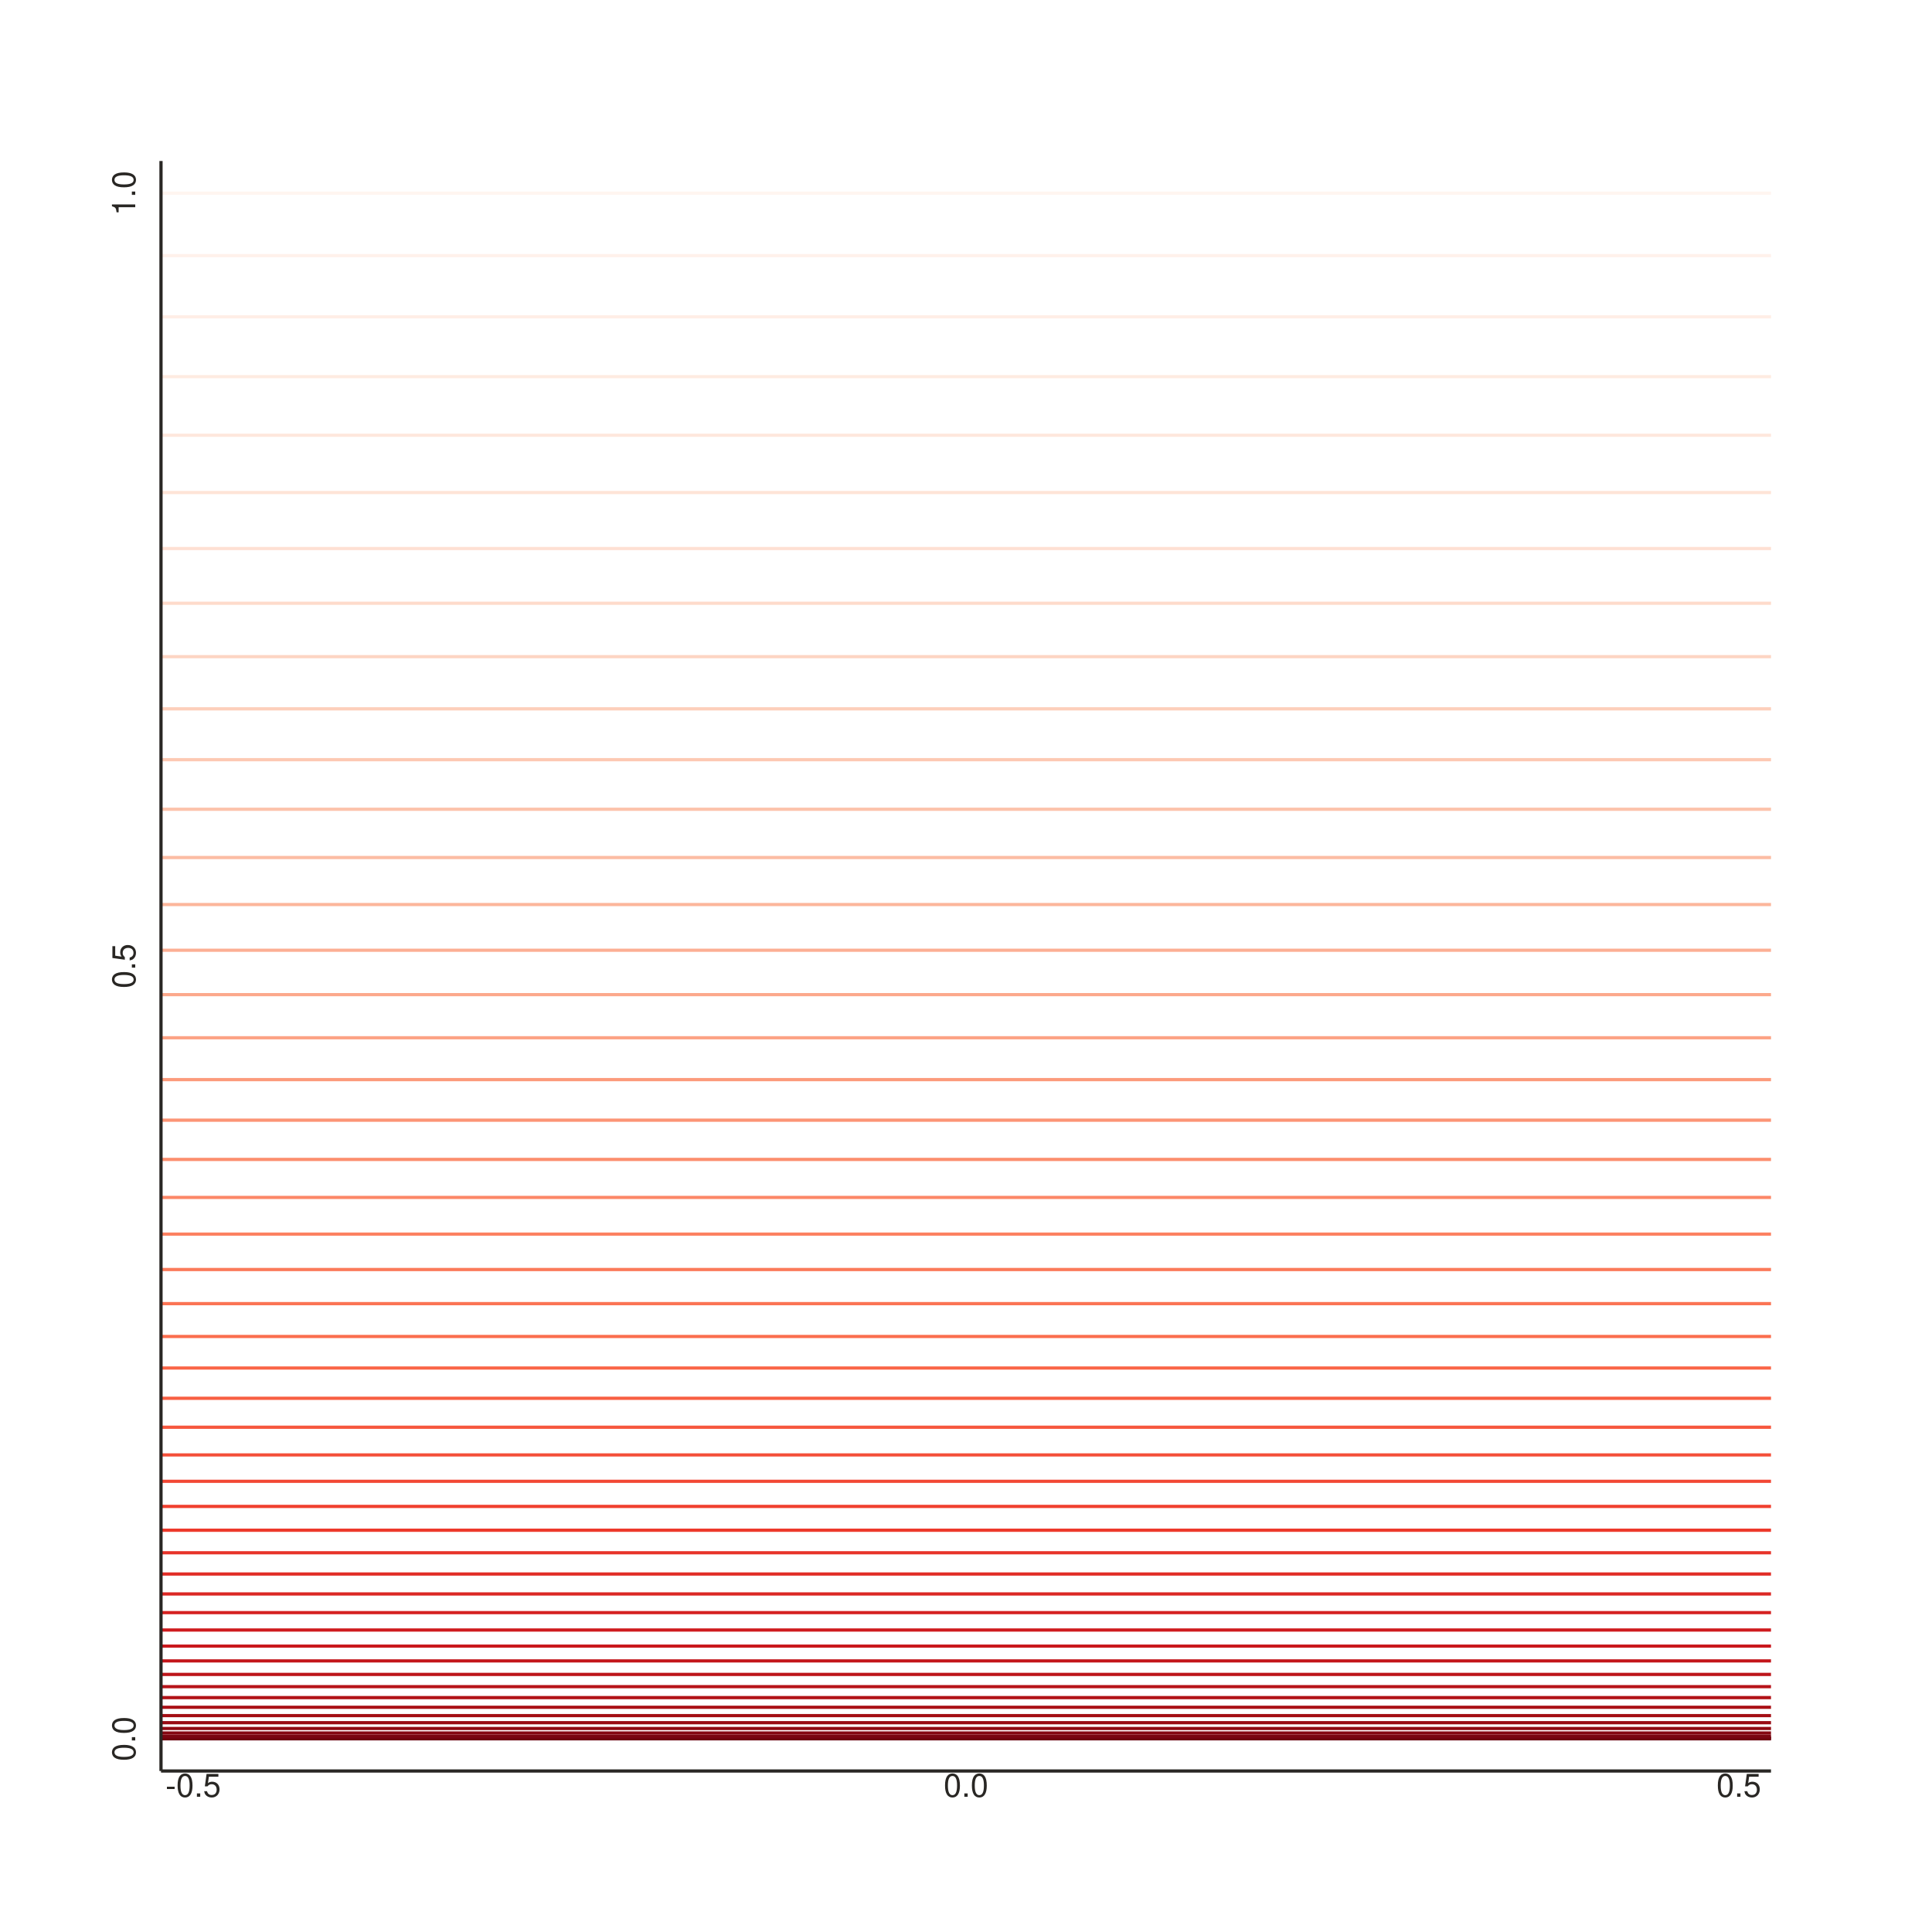
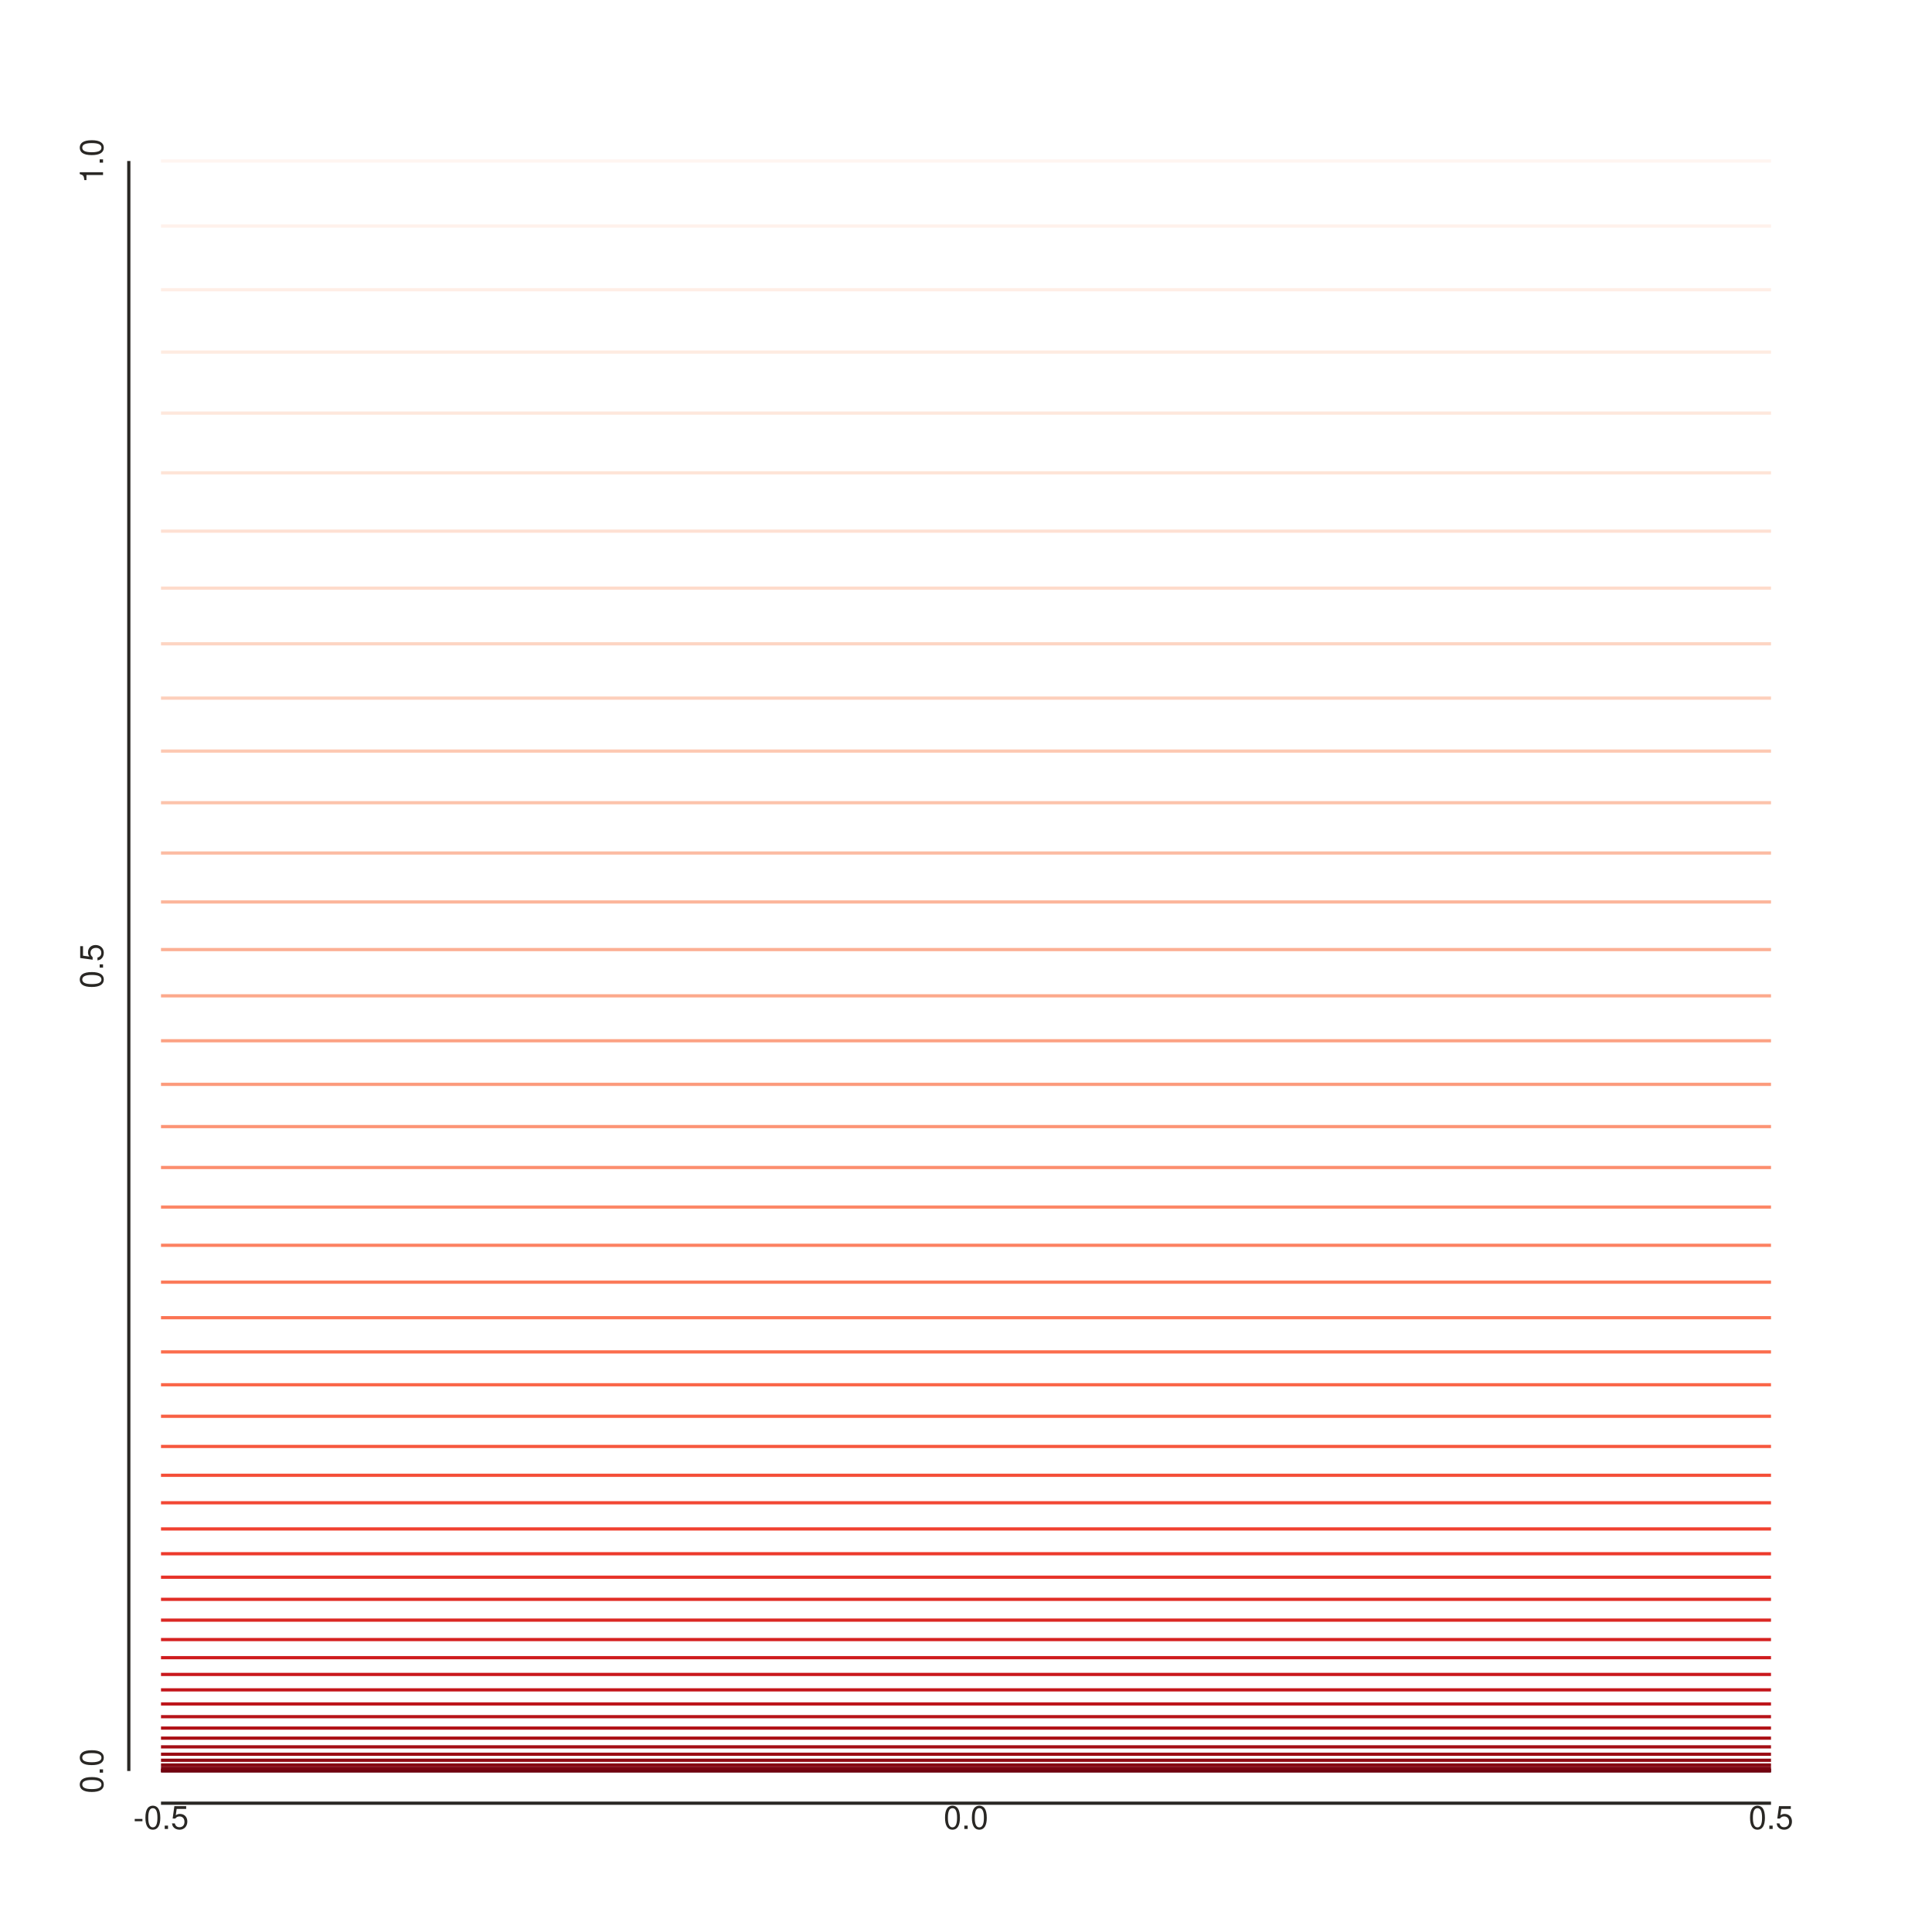
- <svg xmlns="http://www.w3.org/2000/svg" height="600px" id="t530495c6ee36484b9e25188c4db1b438" preserveAspectRatio="xMidYMid meet" style="background-color:transparent;fill:rgb(16.1%,15.3%,14.1%);fill-opacity:1.0;font-family:helvetica;font-size:12px;opacity:1.0;stroke:rgb(16.1%,15.3%,14.1%);stroke-opacity:1.0;stroke-width:1.0" viewBox="0 0 600 600" width="600px">
-   <g class="toyplot-axes-Cartesian" id="tb79a3ae2d51f49be84fe7a09f4c4a31e">
-     <clipPath id="t1fdf28ed801b4a2cb39badf955f3bdc1">
-       <rect height="500.0" width="500.0" x="50.0" y="50.0" />
+ <svg xmlns="http://www.w3.org/2000/svg" height="600px" id="t9d9051d3e32f44cfa4f382e05e260e04" preserveAspectRatio="xMidYMid meet" style="background-color:transparent;fill:rgb(16.1%,15.3%,14.1%);fill-opacity:1.0;font-family:helvetica;font-size:12px;opacity:1.0;stroke:rgb(16.1%,15.3%,14.1%);stroke-opacity:1.0;stroke-width:1.0" viewBox="0 0 600 600" width="600px">
+   <g class="toyplot-axes-Cartesian" id="tb763eea1bb544358ab8075e7430accea">
+     <clipPath id="t5879f593fa274e17ae108f30c356e300">
+       <rect height="520.0" width="520.0" x="40.0" y="40.0" />
    </clipPath>
-     <g class="toyplot-coordinate-events" clip-path="url(#t1fdf28ed801b4a2cb39badf955f3bdc1)" style="cursor:crosshair">
+     <g class="toyplot-coordinate-events" clip-path="url(#t5879f593fa274e17ae108f30c356e300)" style="cursor:crosshair">
      <rect height="500.0" style="pointer-events:all;visibility:hidden" width="500.0" x="50.0" y="50.0" />
-       <g class="toyplot-mark-AxisLines" id="t3b313f30f7b04e84a4d114f5bb6c37a6" style="">
+       <g class="toyplot-mark-AxisLines" id="td4fbedec72b04189a2f6ef4706f04910" style="">
        <g class="toyplot-Series">
-           <line class="toyplot-Datum" style="opacity:1.0;stroke:rgb(40.4%,0%,5.1%);stroke-opacity:1.0" x1="50.0" x2="550.0" y1="540.0" y2="540.0" />
-           <line class="toyplot-Datum" style="opacity:1.0;stroke:rgb(44.4%,0.96%,5.61%);stroke-opacity:1.0" x1="50.0" x2="550.0" y1="539.8" y2="539.8" />
-           <line class="toyplot-Datum" style="opacity:1.0;stroke:rgb(48.3%,1.92%,6.12%);stroke-opacity:1.0" x1="50.0" x2="550.0" y1="539.2" y2="539.2" />
-           <line class="toyplot-Datum" style="opacity:1.0;stroke:rgb(52.3%,2.88%,6.63%);stroke-opacity:1.0" x1="50.0" x2="550.0" y1="538.201" y2="538.201" />
-           <line class="toyplot-Datum" style="opacity:1.0;stroke:rgb(56.3%,3.84%,7.15%);stroke-opacity:1.0" x1="50.0" x2="550.0" y1="536.801" y2="536.801" />
-           <line class="toyplot-Datum" style="opacity:1.0;stroke:rgb(60.2%,4.8%,7.66%);stroke-opacity:1.0" x1="50.0" x2="550.0" y1="535.002" y2="535.002" />
-           <line class="toyplot-Datum" style="opacity:1.0;stroke:rgb(64.2%,5.76%,8.17%);stroke-opacity:1.0" x1="50.0" x2="550.0" y1="532.803" y2="532.803" />
-           <line class="toyplot-Datum" style="opacity:1.0;stroke:rgb(66.8%,6.39%,8.68%);stroke-opacity:1.0" x1="50.0" x2="550.0" y1="530.204" y2="530.204" />
-           <line class="toyplot-Datum" style="opacity:1.0;stroke:rgb(69.3%,6.96%,9.2%);stroke-opacity:1.0" x1="50.0" x2="550.0" y1="527.205" y2="527.205" />
-           <line class="toyplot-Datum" style="opacity:1.0;stroke:rgb(71.7%,7.54%,9.71%);stroke-opacity:1.0" x1="50.0" x2="550.0" y1="523.807" y2="523.807" />
-           <line class="toyplot-Datum" style="opacity:1.0;stroke:rgb(74.1%,8.12%,10.2%);stroke-opacity:1.0" x1="50.0" x2="550.0" y1="520.008" y2="520.008" />
-           <line class="toyplot-Datum" style="opacity:1.0;stroke:rgb(76.6%,8.69%,10.7%);stroke-opacity:1.0" x1="50.0" x2="550.0" y1="515.81" y2="515.81" />
-           <line class="toyplot-Datum" style="opacity:1.0;stroke:rgb(79%,9.27%,11.2%);stroke-opacity:1.0" x1="50.0" x2="550.0" y1="511.212" y2="511.212" />
-           <line class="toyplot-Datum" style="opacity:1.0;stroke:rgb(81.3%,11.1%,12.1%);stroke-opacity:1.0" x1="50.0" x2="550.0" y1="506.214" y2="506.214" />
-           <line class="toyplot-Datum" style="opacity:1.0;stroke:rgb(83.6%,13.3%,13.1%);stroke-opacity:1.0" x1="50.0" x2="550.0" y1="500.816" y2="500.816" />
-           <line class="toyplot-Datum" style="opacity:1.0;stroke:rgb(85.9%,15.6%,14%);stroke-opacity:1.0" x1="50.0" x2="550.0" y1="495.019" y2="495.019" />
-           <line class="toyplot-Datum" style="opacity:1.0;stroke:rgb(88.3%,17.8%,15%);stroke-opacity:1.0" x1="50.0" x2="550.0" y1="488.821" y2="488.821" />
-           <line class="toyplot-Datum" style="opacity:1.0;stroke:rgb(90.6%,20.1%,15.9%);stroke-opacity:1.0" x1="50.0" x2="550.0" y1="482.224" y2="482.224" />
-           <line class="toyplot-Datum" style="opacity:1.0;stroke:rgb(92.9%,22.3%,16.9%);stroke-opacity:1.0" x1="50.0" x2="550.0" y1="475.227" y2="475.227" />
-           <line class="toyplot-Datum" style="opacity:1.0;stroke:rgb(94.2%,25%,18.5%);stroke-opacity:1.0" x1="50.0" x2="550.0" y1="467.83" y2="467.83" />
-           <line class="toyplot-Datum" style="opacity:1.0;stroke:rgb(95%,28%,20.4%);stroke-opacity:1.0" x1="50.0" x2="550.0" y1="460.033" y2="460.033" />
-           <line class="toyplot-Datum" style="opacity:1.0;stroke:rgb(95.7%,31%,22.3%);stroke-opacity:1.0" x1="50.0" x2="550.0" y1="451.837" y2="451.837" />
-           <line class="toyplot-Datum" style="opacity:1.0;stroke:rgb(96.5%,34%,24.2%);stroke-opacity:1.0" x1="50.0" x2="550.0" y1="443.24" y2="443.24" />
-           <line class="toyplot-Datum" style="opacity:1.0;stroke:rgb(97.3%,37.1%,26.1%);stroke-opacity:1.0" x1="50.0" x2="550.0" y1="434.244" y2="434.244" />
-           <line class="toyplot-Datum" style="opacity:1.0;stroke:rgb(98%,40.1%,28.1%);stroke-opacity:1.0" x1="50.0" x2="550.0" y1="424.848" y2="424.848" />
-           <line class="toyplot-Datum" style="opacity:1.0;stroke:rgb(98.5%,42.8%,30.3%);stroke-opacity:1.0" x1="50.0" x2="550.0" y1="415.052" y2="415.052" />
-           <line class="toyplot-Datum" style="opacity:1.0;stroke:rgb(98.5%,45.4%,32.9%);stroke-opacity:1.0" x1="50.0" x2="550.0" y1="404.856" y2="404.856" />
-           <line class="toyplot-Datum" style="opacity:1.0;stroke:rgb(98.6%,48%,35.4%);stroke-opacity:1.0" x1="50.0" x2="550.0" y1="394.261" y2="394.261" />
-           <line class="toyplot-Datum" style="opacity:1.0;stroke:rgb(98.7%,50.5%,38%);stroke-opacity:1.0" x1="50.0" x2="550.0" y1="383.265" y2="383.265" />
-           <line class="toyplot-Datum" style="opacity:1.0;stroke:rgb(98.7%,53.1%,40.5%);stroke-opacity:1.0" x1="50.0" x2="550.0" y1="371.87" y2="371.87" />
-           <line class="toyplot-Datum" style="opacity:1.0;stroke:rgb(98.8%,55.7%,43.1%);stroke-opacity:1.0" x1="50.0" x2="550.0" y1="360.075" y2="360.075" />
-           <line class="toyplot-Datum" style="opacity:1.0;stroke:rgb(98.8%,58.2%,45.8%);stroke-opacity:1.0" x1="50.0" x2="550.0" y1="347.88" y2="347.88" />
-           <line class="toyplot-Datum" style="opacity:1.0;stroke:rgb(98.8%,60.9%,48.8%);stroke-opacity:1.0" x1="50.0" x2="550.0" y1="335.285" y2="335.285" />
-           <line class="toyplot-Datum" style="opacity:1.0;stroke:rgb(98.8%,63.5%,51.9%);stroke-opacity:1.0" x1="50.0" x2="550.0" y1="322.291" y2="322.291" />
-           <line class="toyplot-Datum" style="opacity:1.0;stroke:rgb(98.8%,66.1%,54.9%);stroke-opacity:1.0" x1="50.0" x2="550.0" y1="308.896" y2="308.896" />
-           <line class="toyplot-Datum" style="opacity:1.0;stroke:rgb(98.8%,68.7%,57.9%);stroke-opacity:1.0" x1="50.0" x2="550.0" y1="295.102" y2="295.102" />
-           <line class="toyplot-Datum" style="opacity:1.0;stroke:rgb(98.8%,71.4%,60.9%);stroke-opacity:1.0" x1="50.0" x2="550.0" y1="280.908" y2="280.908" />
-           <line class="toyplot-Datum" style="opacity:1.0;stroke:rgb(98.9%,73.9%,63.9%);stroke-opacity:1.0" x1="50.0" x2="550.0" y1="266.314" y2="266.314" />
-           <line class="toyplot-Datum" style="opacity:1.0;stroke:rgb(99%,76.3%,67.1%);stroke-opacity:1.0" x1="50.0" x2="550.0" y1="251.32" y2="251.32" />
-           <line class="toyplot-Datum" style="opacity:1.0;stroke:rgb(99.1%,78.7%,70.2%);stroke-opacity:1.0" x1="50.0" x2="550.0" y1="235.927" y2="235.927" />
-           <line class="toyplot-Datum" style="opacity:1.0;stroke:rgb(99.2%,81%,73.3%);stroke-opacity:1.0" x1="50.0" x2="550.0" y1="220.133" y2="220.133" />
-           <line class="toyplot-Datum" style="opacity:1.0;stroke:rgb(99.4%,83.4%,76.5%);stroke-opacity:1.0" x1="50.0" x2="550.0" y1="203.94" y2="203.94" />
-           <line class="toyplot-Datum" style="opacity:1.0;stroke:rgb(99.5%,85.8%,79.6%);stroke-opacity:1.0" x1="50.0" x2="550.0" y1="187.347" y2="187.347" />
-           <line class="toyplot-Datum" style="opacity:1.0;stroke:rgb(99.6%,88%,82.6%);stroke-opacity:1.0" x1="50.0" x2="550.0" y1="170.354" y2="170.354" />
-           <line class="toyplot-Datum" style="opacity:1.0;stroke:rgb(99.7%,89.4%,84.5%);stroke-opacity:1.0" x1="50.0" x2="550.0" y1="152.961" y2="152.961" />
-           <line class="toyplot-Datum" style="opacity:1.0;stroke:rgb(99.7%,90.7%,86.4%);stroke-opacity:1.0" x1="50.0" x2="550.0" y1="135.169" y2="135.169" />
-           <line class="toyplot-Datum" style="opacity:1.0;stroke:rgb(99.8%,92%,88.4%);stroke-opacity:1.0" x1="50.0" x2="550.0" y1="116.976" y2="116.976" />
-           <line class="toyplot-Datum" style="opacity:1.0;stroke:rgb(99.9%,93.4%,90.3%);stroke-opacity:1.0" x1="50.0" x2="550.0" y1="98.384" y2="98.384" />
-           <line class="toyplot-Datum" style="opacity:1.0;stroke:rgb(99.9%,94.7%,92.2%);stroke-opacity:1.0" x1="50.0" x2="550.0" y1="79.392" y2="79.392" />
-           <line class="toyplot-Datum" style="opacity:1.0;stroke:rgb(100%,96.1%,94.1%);stroke-opacity:1.0" x1="50.0" x2="550.0" y1="60.0" y2="60.0" />
+           <line class="toyplot-Datum" style="opacity:1.0;stroke:rgb(40.4%,0%,5.1%);stroke-opacity:1.0" x1="50.0" x2="550.0" y1="550.0" y2="550.0" />
+           <line class="toyplot-Datum" style="opacity:1.0;stroke:rgb(44.4%,0.96%,5.61%);stroke-opacity:1.0" x1="50.0" x2="550.0" y1="549.792" y2="549.792" />
+           <line class="toyplot-Datum" style="opacity:1.0;stroke:rgb(48.3%,1.92%,6.12%);stroke-opacity:1.0" x1="50.0" x2="550.0" y1="549.167" y2="549.167" />
+           <line class="toyplot-Datum" style="opacity:1.0;stroke:rgb(52.3%,2.88%,6.63%);stroke-opacity:1.0" x1="50.0" x2="550.0" y1="548.126" y2="548.126" />
+           <line class="toyplot-Datum" style="opacity:1.0;stroke:rgb(56.3%,3.84%,7.15%);stroke-opacity:1.0" x1="50.0" x2="550.0" y1="546.668" y2="546.668" />
+           <line class="toyplot-Datum" style="opacity:1.0;stroke:rgb(60.2%,4.8%,7.66%);stroke-opacity:1.0" x1="50.0" x2="550.0" y1="544.794" y2="544.794" />
+           <line class="toyplot-Datum" style="opacity:1.0;stroke:rgb(64.2%,5.76%,8.17%);stroke-opacity:1.0" x1="50.0" x2="550.0" y1="542.503" y2="542.503" />
+           <line class="toyplot-Datum" style="opacity:1.0;stroke:rgb(66.8%,6.39%,8.68%);stroke-opacity:1.0" x1="50.0" x2="550.0" y1="539.796" y2="539.796" />
+           <line class="toyplot-Datum" style="opacity:1.0;stroke:rgb(69.3%,6.96%,9.2%);stroke-opacity:1.0" x1="50.0" x2="550.0" y1="536.672" y2="536.672" />
+           <line class="toyplot-Datum" style="opacity:1.0;stroke:rgb(71.7%,7.54%,9.71%);stroke-opacity:1.0" x1="50.0" x2="550.0" y1="533.132" y2="533.132" />
+           <line class="toyplot-Datum" style="opacity:1.0;stroke:rgb(74.1%,8.12%,10.2%);stroke-opacity:1.0" x1="50.0" x2="550.0" y1="529.175" y2="529.175" />
+           <line class="toyplot-Datum" style="opacity:1.0;stroke:rgb(76.6%,8.69%,10.7%);stroke-opacity:1.0" x1="50.0" x2="550.0" y1="524.802" y2="524.802" />
+           <line class="toyplot-Datum" style="opacity:1.0;stroke:rgb(79%,9.27%,11.2%);stroke-opacity:1.0" x1="50.0" x2="550.0" y1="520.012" y2="520.012" />
+           <line class="toyplot-Datum" style="opacity:1.0;stroke:rgb(81.3%,11.1%,12.1%);stroke-opacity:1.0" x1="50.0" x2="550.0" y1="514.806" y2="514.806" />
+           <line class="toyplot-Datum" style="opacity:1.0;stroke:rgb(83.6%,13.3%,13.1%);stroke-opacity:1.0" x1="50.0" x2="550.0" y1="509.184" y2="509.184" />
+           <line class="toyplot-Datum" style="opacity:1.0;stroke:rgb(85.9%,15.6%,14%);stroke-opacity:1.0" x1="50.0" x2="550.0" y1="503.145" y2="503.145" />
+           <line class="toyplot-Datum" style="opacity:1.0;stroke:rgb(88.3%,17.8%,15%);stroke-opacity:1.0" x1="50.0" x2="550.0" y1="496.689" y2="496.689" />
+           <line class="toyplot-Datum" style="opacity:1.0;stroke:rgb(90.6%,20.1%,15.9%);stroke-opacity:1.0" x1="50.0" x2="550.0" y1="489.817" y2="489.817" />
+           <line class="toyplot-Datum" style="opacity:1.0;stroke:rgb(92.9%,22.3%,16.9%);stroke-opacity:1.0" x1="50.0" x2="550.0" y1="482.528" y2="482.528" />
+           <line class="toyplot-Datum" style="opacity:1.0;stroke:rgb(94.2%,25%,18.5%);stroke-opacity:1.0" x1="50.0" x2="550.0" y1="474.823" y2="474.823" />
+           <line class="toyplot-Datum" style="opacity:1.0;stroke:rgb(95%,28%,20.4%);stroke-opacity:1.0" x1="50.0" x2="550.0" y1="466.701" y2="466.701" />
+           <line class="toyplot-Datum" style="opacity:1.0;stroke:rgb(95.7%,31%,22.3%);stroke-opacity:1.0" x1="50.0" x2="550.0" y1="458.163" y2="458.163" />
+           <line class="toyplot-Datum" style="opacity:1.0;stroke:rgb(96.5%,34%,24.2%);stroke-opacity:1.0" x1="50.0" x2="550.0" y1="449.209" y2="449.209" />
+           <line class="toyplot-Datum" style="opacity:1.0;stroke:rgb(97.3%,37.1%,26.1%);stroke-opacity:1.0" x1="50.0" x2="550.0" y1="439.838" y2="439.838" />
+           <line class="toyplot-Datum" style="opacity:1.0;stroke:rgb(98%,40.1%,28.1%);stroke-opacity:1.0" x1="50.0" x2="550.0" y1="430.05" y2="430.05" />
+           <line class="toyplot-Datum" style="opacity:1.0;stroke:rgb(98.5%,42.8%,30.3%);stroke-opacity:1.0" x1="50.0" x2="550.0" y1="419.846" y2="419.846" />
+           <line class="toyplot-Datum" style="opacity:1.0;stroke:rgb(98.5%,45.4%,32.9%);stroke-opacity:1.0" x1="50.0" x2="550.0" y1="409.225" y2="409.225" />
+           <line class="toyplot-Datum" style="opacity:1.0;stroke:rgb(98.6%,48%,35.4%);stroke-opacity:1.0" x1="50.0" x2="550.0" y1="398.188" y2="398.188" />
+           <line class="toyplot-Datum" style="opacity:1.0;stroke:rgb(98.7%,50.5%,38%);stroke-opacity:1.0" x1="50.0" x2="550.0" y1="386.735" y2="386.735" />
+           <line class="toyplot-Datum" style="opacity:1.0;stroke:rgb(98.7%,53.1%,40.5%);stroke-opacity:1.0" x1="50.0" x2="550.0" y1="374.865" y2="374.865" />
+           <line class="toyplot-Datum" style="opacity:1.0;stroke:rgb(98.8%,55.7%,43.1%);stroke-opacity:1.0" x1="50.0" x2="550.0" y1="362.578" y2="362.578" />
+           <line class="toyplot-Datum" style="opacity:1.0;stroke:rgb(98.8%,58.2%,45.8%);stroke-opacity:1.0" x1="50.0" x2="550.0" y1="349.875" y2="349.875" />
+           <line class="toyplot-Datum" style="opacity:1.0;stroke:rgb(98.8%,60.9%,48.8%);stroke-opacity:1.0" x1="50.0" x2="550.0" y1="336.756" y2="336.756" />
+           <line class="toyplot-Datum" style="opacity:1.0;stroke:rgb(98.8%,63.5%,51.9%);stroke-opacity:1.0" x1="50.0" x2="550.0" y1="323.219" y2="323.219" />
+           <line class="toyplot-Datum" style="opacity:1.0;stroke:rgb(98.8%,66.1%,54.9%);stroke-opacity:1.0" x1="50.0" x2="550.0" y1="309.267" y2="309.267" />
+           <line class="toyplot-Datum" style="opacity:1.0;stroke:rgb(98.8%,68.7%,57.9%);stroke-opacity:1.0" x1="50.0" x2="550.0" y1="294.898" y2="294.898" />
+           <line class="toyplot-Datum" style="opacity:1.0;stroke:rgb(98.8%,71.4%,60.9%);stroke-opacity:1.0" x1="50.0" x2="550.0" y1="280.112" y2="280.112" />
+           <line class="toyplot-Datum" style="opacity:1.0;stroke:rgb(98.9%,73.9%,63.9%);stroke-opacity:1.0" x1="50.0" x2="550.0" y1="264.91" y2="264.91" />
+           <line class="toyplot-Datum" style="opacity:1.0;stroke:rgb(99%,76.3%,67.1%);stroke-opacity:1.0" x1="50.0" x2="550.0" y1="249.292" y2="249.292" />
+           <line class="toyplot-Datum" style="opacity:1.0;stroke:rgb(99.1%,78.7%,70.2%);stroke-opacity:1.0" x1="50.0" x2="550.0" y1="233.257" y2="233.257" />
+           <line class="toyplot-Datum" style="opacity:1.0;stroke:rgb(99.2%,81%,73.3%);stroke-opacity:1.0" x1="50.0" x2="550.0" y1="216.805" y2="216.805" />
+           <line class="toyplot-Datum" style="opacity:1.0;stroke:rgb(99.4%,83.4%,76.5%);stroke-opacity:1.0" x1="50.0" x2="550.0" y1="199.938" y2="199.938" />
+           <line class="toyplot-Datum" style="opacity:1.0;stroke:rgb(99.5%,85.8%,79.6%);stroke-opacity:1.0" x1="50.0" x2="550.0" y1="182.653" y2="182.653" />
+           <line class="toyplot-Datum" style="opacity:1.0;stroke:rgb(99.6%,88%,82.6%);stroke-opacity:1.0" x1="50.0" x2="550.0" y1="164.952" y2="164.952" />
+           <line class="toyplot-Datum" style="opacity:1.0;stroke:rgb(99.7%,89.4%,84.5%);stroke-opacity:1.0" x1="50.0" x2="550.0" y1="146.835" y2="146.835" />
+           <line class="toyplot-Datum" style="opacity:1.0;stroke:rgb(99.7%,90.7%,86.4%);stroke-opacity:1.0" x1="50.0" x2="550.0" y1="128.301" y2="128.301" />
+           <line class="toyplot-Datum" style="opacity:1.0;stroke:rgb(99.8%,92%,88.4%);stroke-opacity:1.0" x1="50.0" x2="550.0" y1="109.35" y2="109.35" />
+           <line class="toyplot-Datum" style="opacity:1.0;stroke:rgb(99.9%,93.4%,90.3%);stroke-opacity:1.0" x1="50.0" x2="550.0" y1="89.983" y2="89.983" />
+           <line class="toyplot-Datum" style="opacity:1.0;stroke:rgb(99.9%,94.7%,92.2%);stroke-opacity:1.0" x1="50.0" x2="550.0" y1="70.2" y2="70.2" />
+           <line class="toyplot-Datum" style="opacity:1.0;stroke:rgb(100%,96.1%,94.1%);stroke-opacity:1.0" x1="50.0" x2="550.0" y1="50.0" y2="50.0" />
        </g>
      </g>
    </g>
    <g class="toyplot-coordinates" style="visibility:hidden">
      <rect height="14.0" style="fill:rgb(100%,100%,100%);fill-opacity:1.0;opacity:0.75;stroke:none" width="90.0" x="450.0" y="60.0" />
      <text style="alignment-baseline:middle;font-size:10px;font-weight:normal;stroke:none;text-anchor:middle" x="495.0" y="67.0" />
    </g>
-     <line style="" x1="50.0" x2="550.0" y1="550.0" y2="550.0" />
-     <g>
-       <text style="alignment-baseline:middle;baseline-shift:-80%;font-size:10px;font-weight:normal;stroke:none;text-anchor:middle" x="60.0" y="550.0">-0.5</text>
-       <text style="alignment-baseline:middle;baseline-shift:-80%;font-size:10px;font-weight:normal;stroke:none;text-anchor:middle" x="300.0" y="550.0">0.0</text>
-       <text style="alignment-baseline:middle;baseline-shift:-80%;font-size:10px;font-weight:normal;stroke:none;text-anchor:middle" x="540.0" y="550.0">0.5</text>
+     <g class="toyplot-axes-Axis" id="t690acdb982ae44d386b6d1e5a5e05189" transform="translate(50.0,560.0) rotate(0.0)">
+       <line style="" x1="0" x2="500.0" y1="0" y2="0" />
+       <g>
+         <text style="alignment-baseline:middle;baseline-shift:-80%;font-size:10px;font-weight:normal;stroke:none;text-anchor:middle" x="0.0" y="0">-0.5</text>
+         <text style="alignment-baseline:middle;baseline-shift:-80%;font-size:10px;font-weight:normal;stroke:none;text-anchor:middle" x="250.0" y="0">0.0</text>
+         <text style="alignment-baseline:middle;baseline-shift:-80%;font-size:10px;font-weight:normal;stroke:none;text-anchor:middle" x="500.0" y="0">0.5</text>
+       </g>
    </g>
-     <line style="" x1="50.0" x2="50.0" y1="50.0" y2="550.0" />
-     <g>
-       <text style="alignment-baseline:middle;baseline-shift:80%;font-size:10px;font-weight:normal;stroke:none;text-anchor:middle" transform="rotate(-90, 50.0, 540.0)" x="50.0" y="540.0">0.0</text>
-       <text style="alignment-baseline:middle;baseline-shift:80%;font-size:10px;font-weight:normal;stroke:none;text-anchor:middle" transform="rotate(-90, 50.0, 300.0)" x="50.0" y="300.0">0.5</text>
-       <text style="alignment-baseline:middle;baseline-shift:80%;font-size:10px;font-weight:normal;stroke:none;text-anchor:middle" transform="rotate(-90, 50.0, 60.0)" x="50.0" y="60.0">1.0</text>
+     <g class="toyplot-axes-Axis" id="t44a484f1229f441c8ac336adc2cc3047" transform="translate(40.0,550.0) rotate(-90.0)">
+       <line style="" x1="0" x2="500.0" y1="0" y2="0" />
+       <g>
+         <text style="alignment-baseline:middle;baseline-shift:80%;font-size:10px;font-weight:normal;stroke:none;text-anchor:middle" x="0.0" y="0">0.0</text>
+         <text style="alignment-baseline:middle;baseline-shift:80%;font-size:10px;font-weight:normal;stroke:none;text-anchor:middle" x="250.0" y="0">0.5</text>
+         <text style="alignment-baseline:middle;baseline-shift:80%;font-size:10px;font-weight:normal;stroke:none;text-anchor:middle" x="500.0" y="0">1.0</text>
+       </g>
    </g>
  </g>
</svg>
